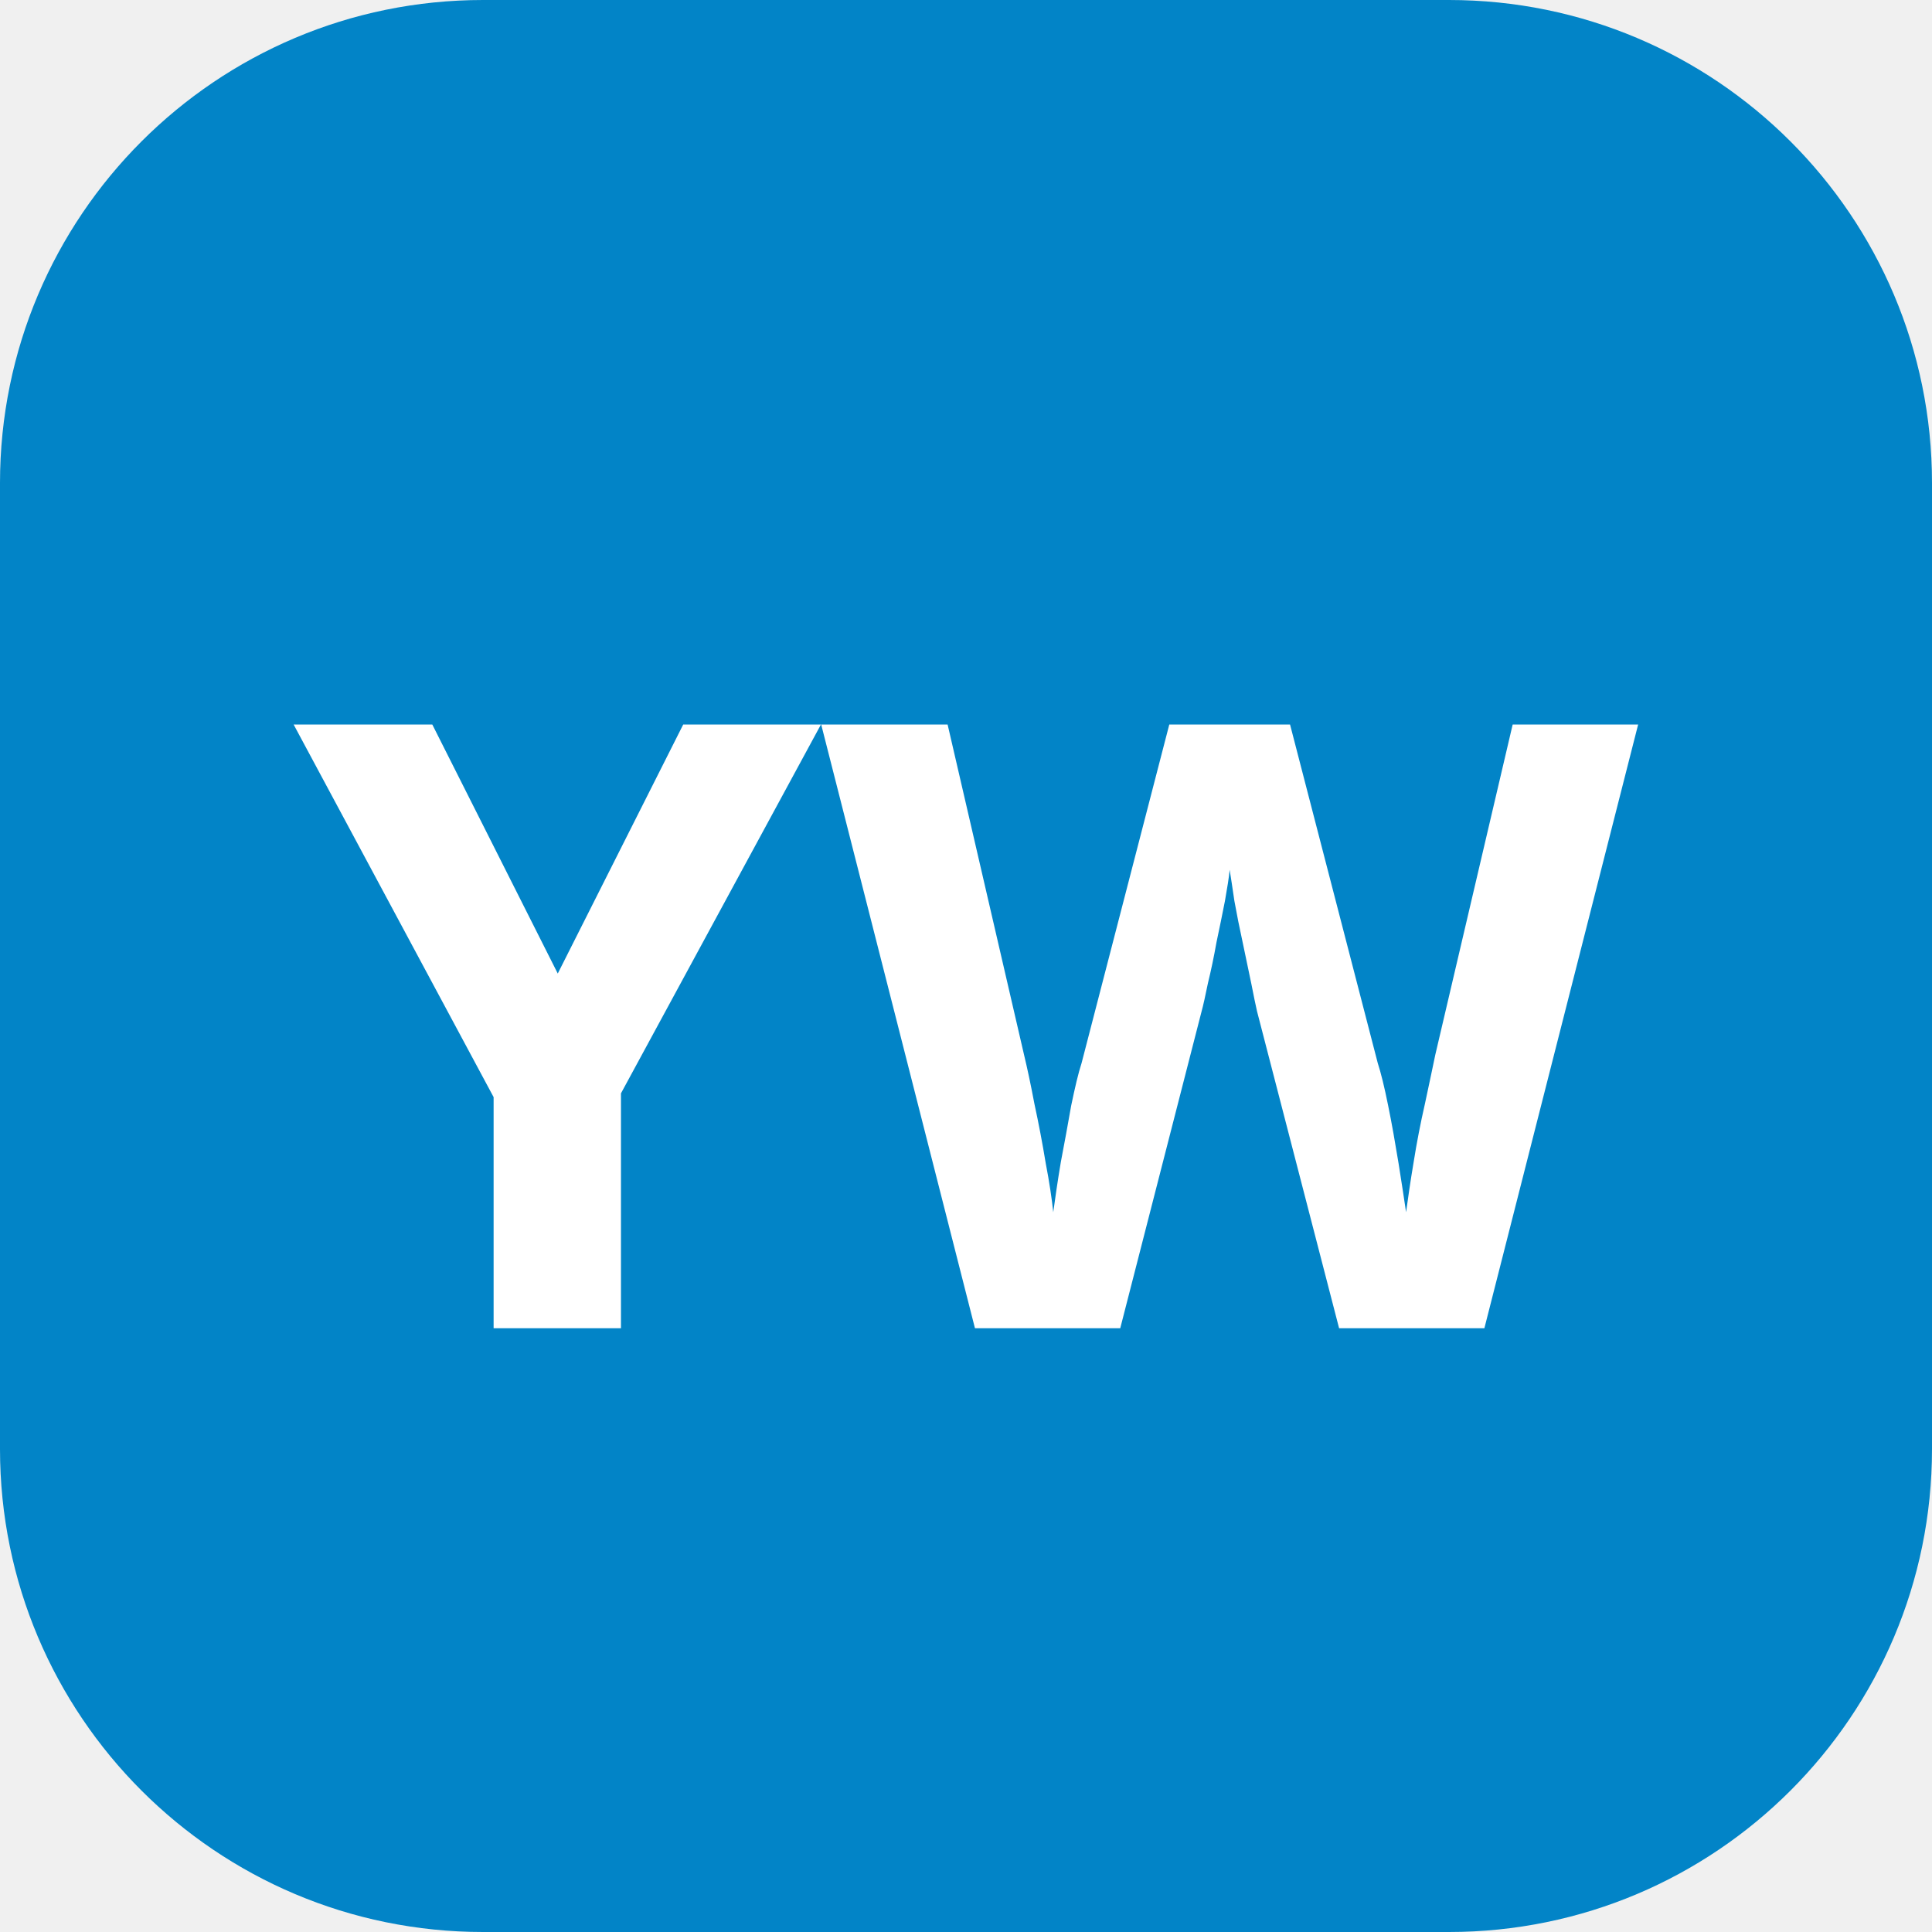
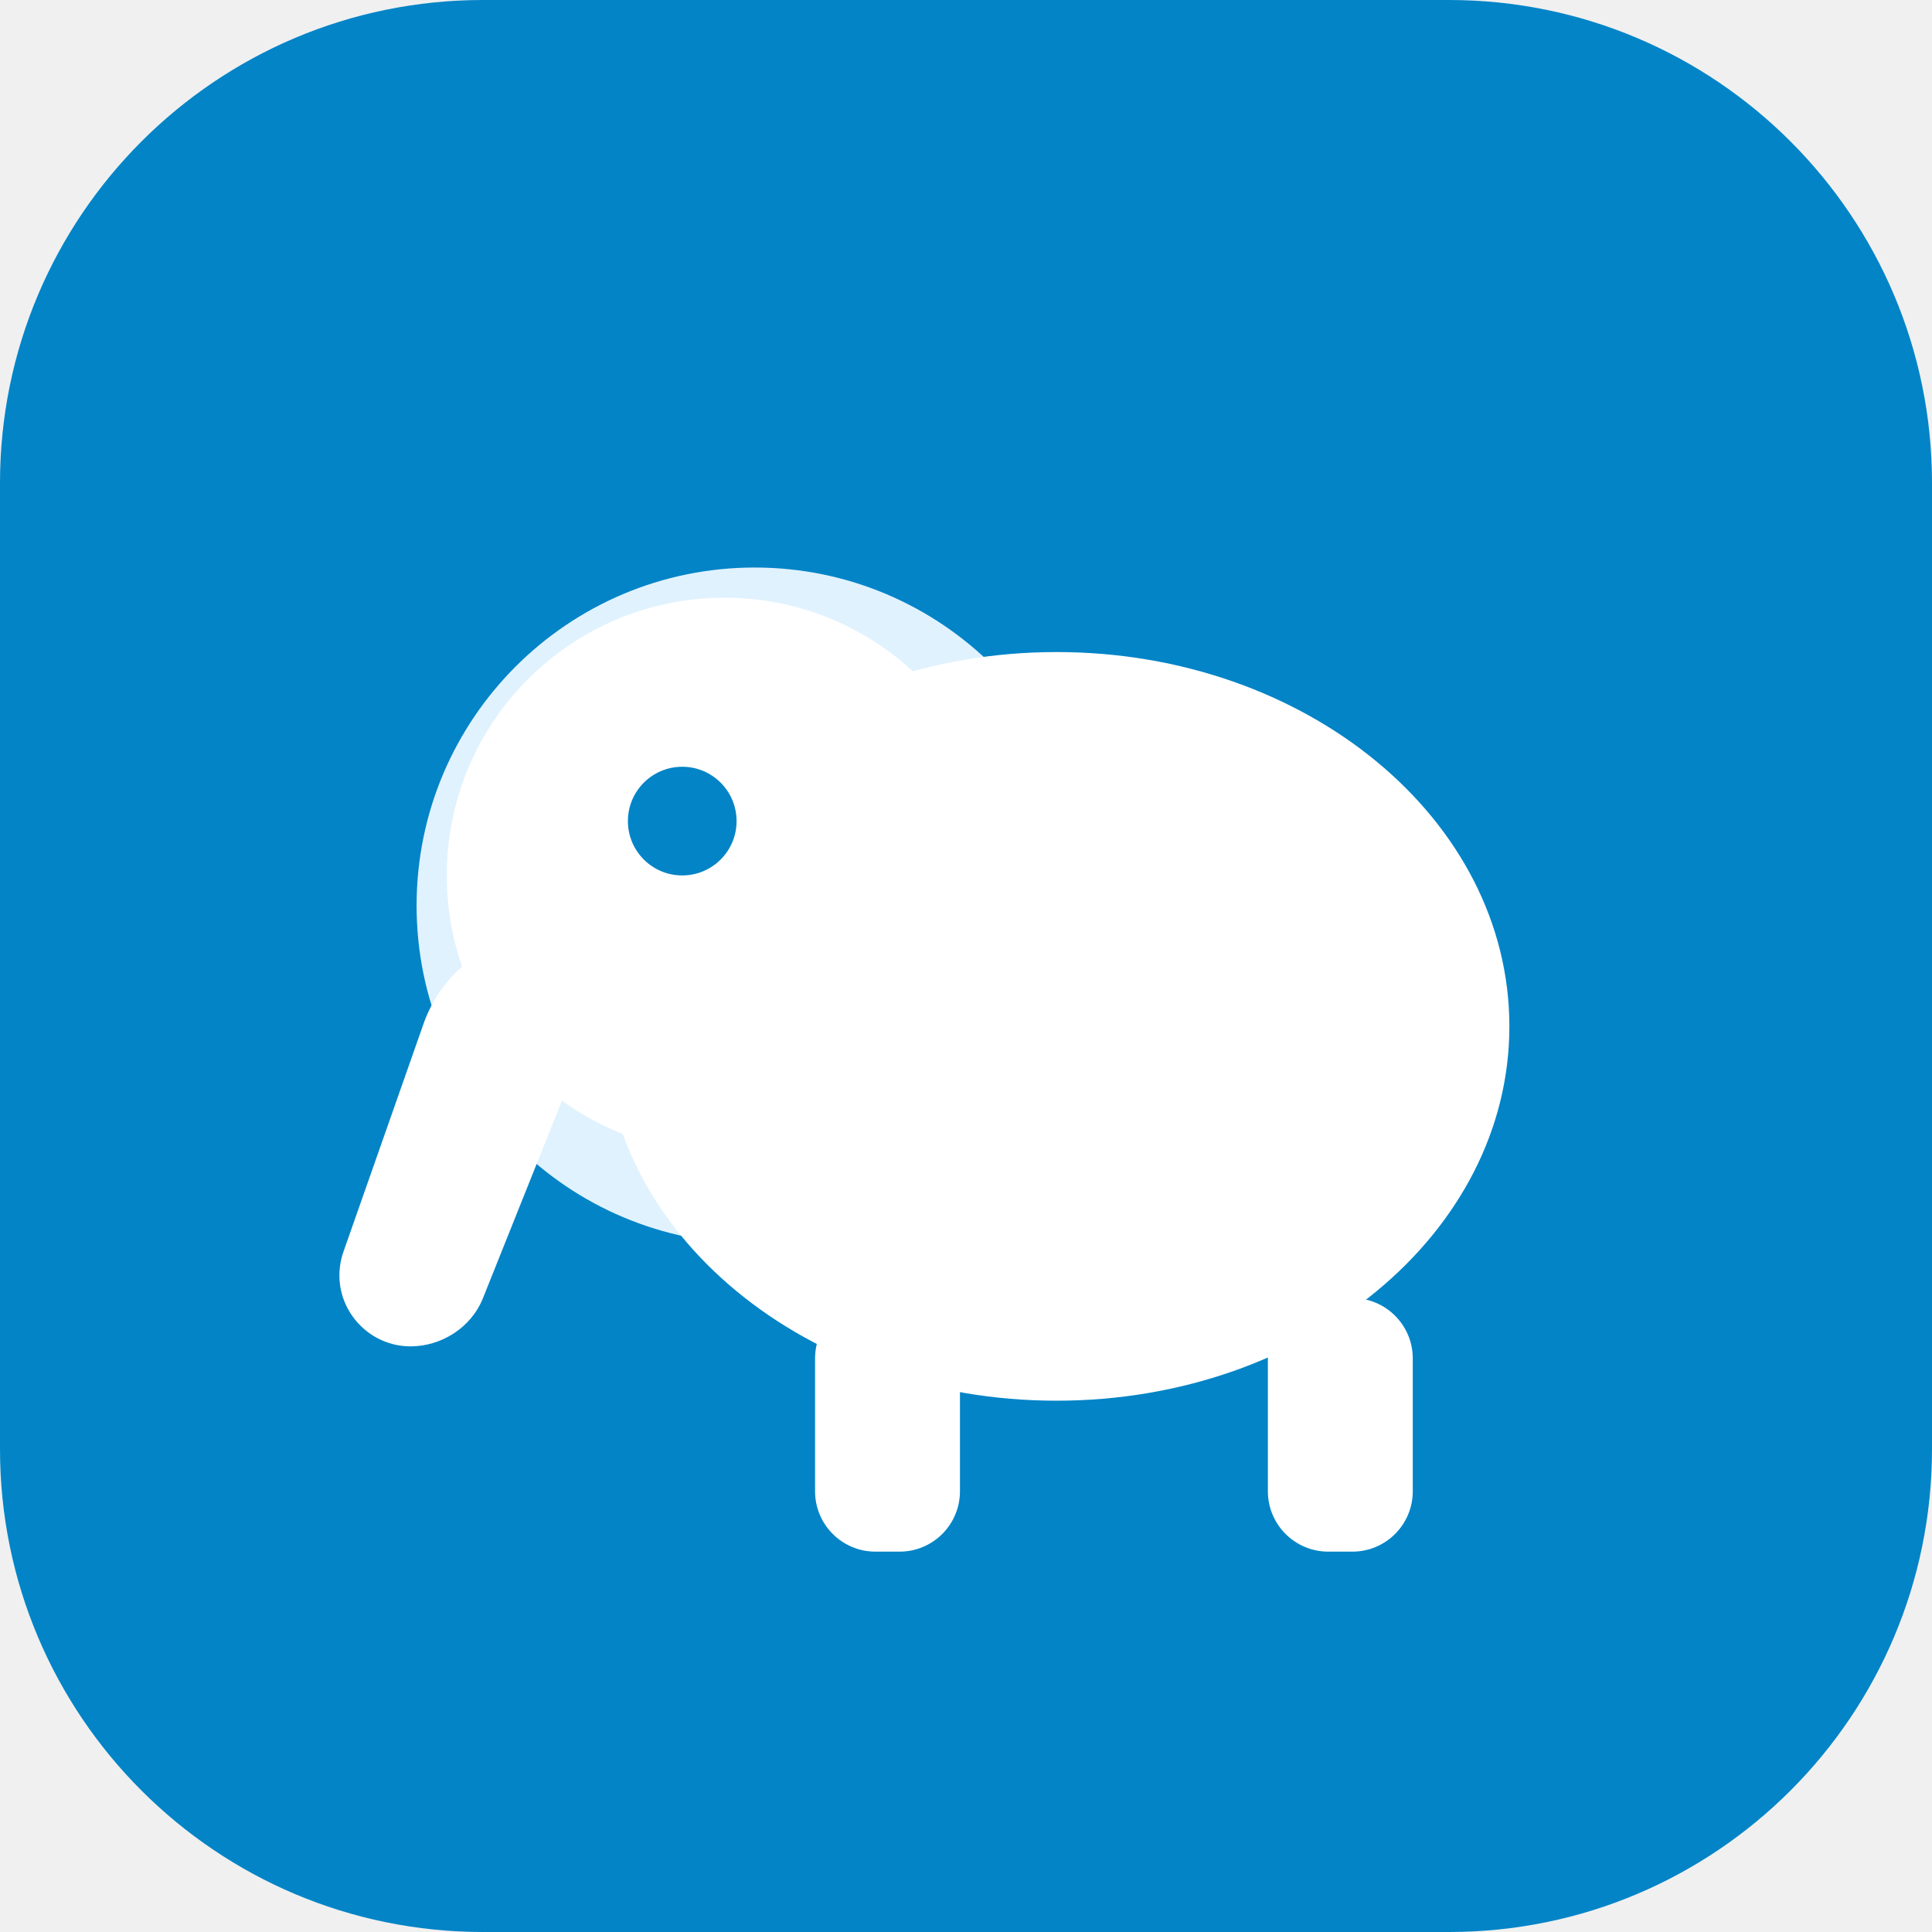
<svg xmlns="http://www.w3.org/2000/svg" viewBox="0 0 32 32">
  <rect width="32" height="32" rx="8" fill="#0284c7" />
-   <text x="16" y="22" font-family="Arial Black,sans-serif" font-size="14" font-weight="900" text-anchor="middle" fill="white">YW</text>
+   <circle cx="12.5" cy="15" r="5.6" fill="#e0f2fe" />
+   <ellipse cx="17.5" cy="17" rx="7.5" ry="6.2" fill="#ffffff" />
+   <circle cx="12" cy="14.5" r="4.6" fill="#ffffff" />
+   <path d="M9 15.5c-.9 0-1.7.6-2 1.5l-1.3 3.7c-.3.8.3 1.6 1.1 1.6.5 0 1-.3 1.2-.8l1.4-3.5c.2-.5.6-.8 1.1-.8h.3v-1.7H9z" fill="#ffffff" />
+   <rect x="13.5" y="21.5" width="2.4" height="4.2" rx="1" fill="#ffffff" />
+   <rect x="21" y="21.5" width="2.4" height="4.2" rx="1" fill="#ffffff" />
+   <circle cx="11.3" cy="13.6" r="0.9" fill="#0284c7" />
</svg>
